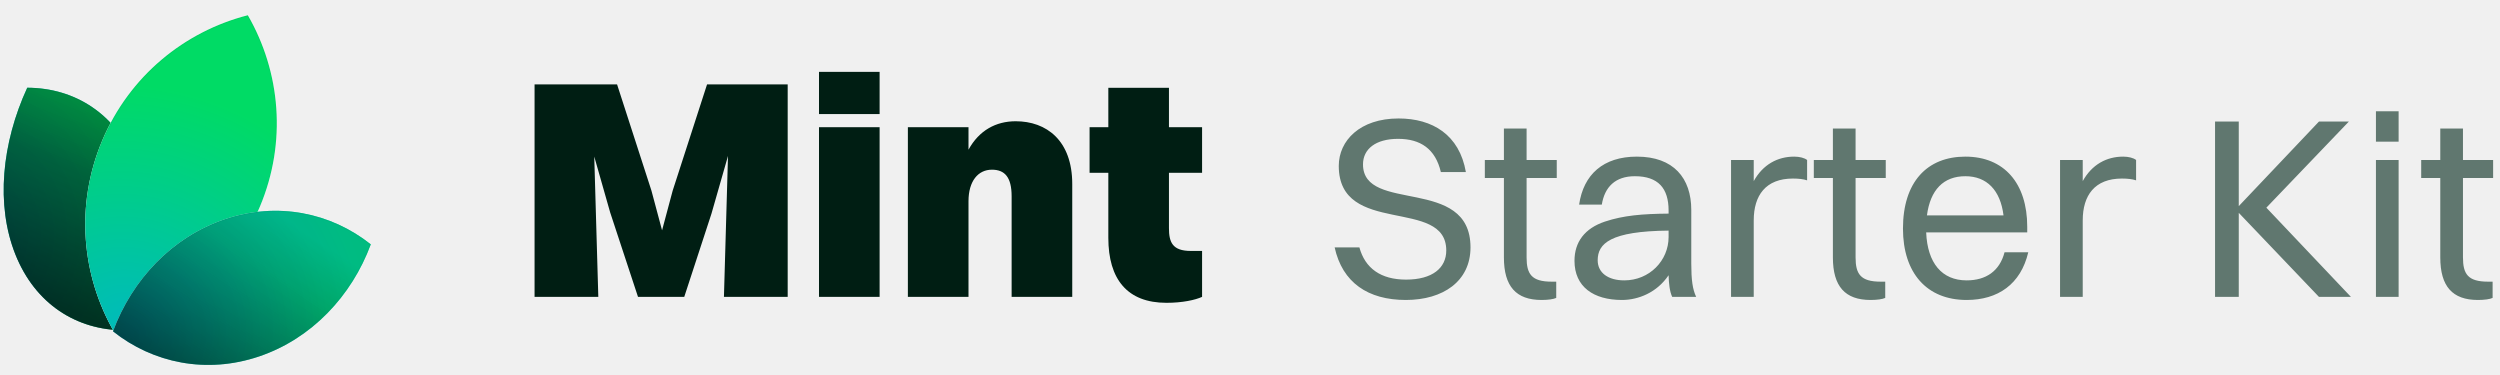
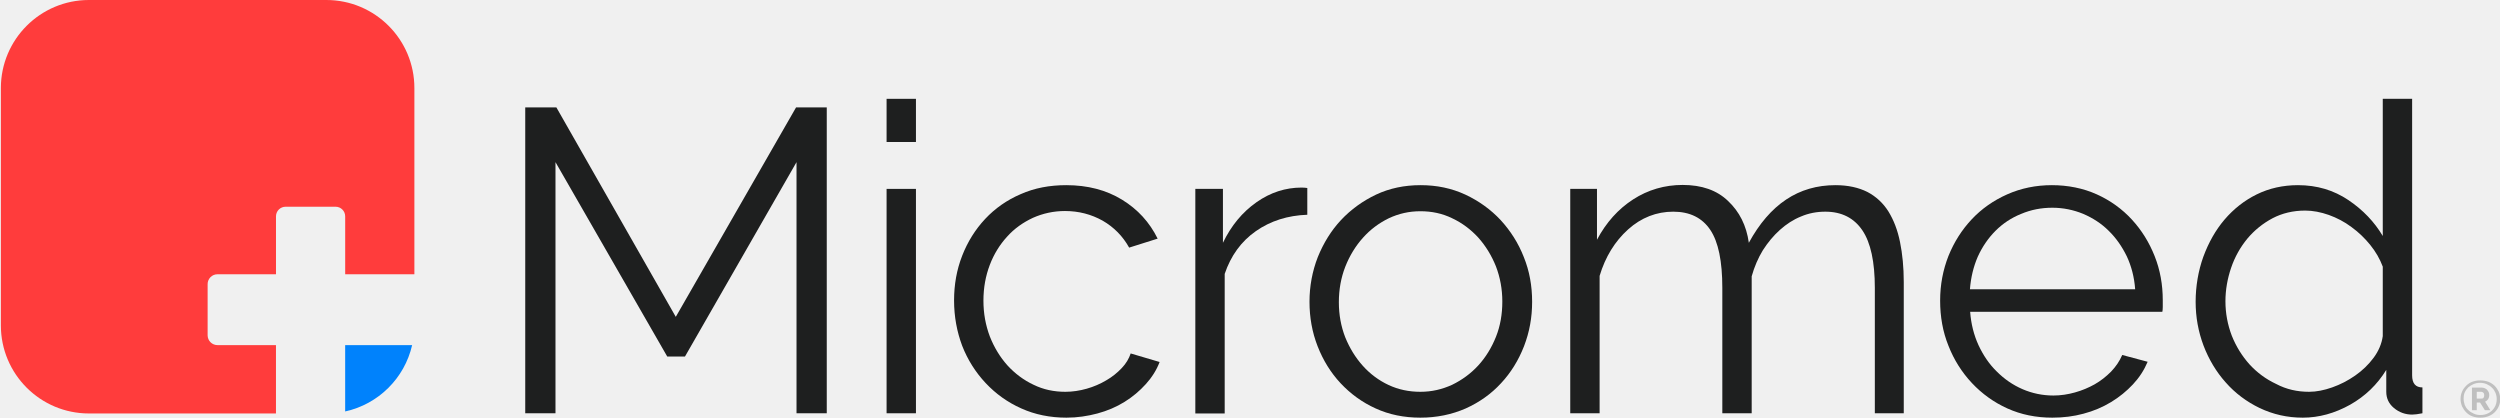
- <svg xmlns="http://www.w3.org/2000/svg" width="160" height="24" viewBox="0 0 160 24" fill="none">
-   <path d="M7.953 21.139C4.896 21.13 2.255 19.458 0.987 16.29C-0.28 13.121 0.109 9.163 1.744 5.615C4.801 5.624 7.442 7.296 8.71 10.465C9.977 13.633 9.588 17.591 7.953 21.139Z" fill="white" />
-   <path d="M7.953 21.139C4.896 21.13 2.255 19.458 0.987 16.29C-0.28 13.121 0.109 9.163 1.744 5.615C4.801 5.624 7.442 7.296 8.71 10.465C9.977 13.633 9.588 17.591 7.953 21.139Z" fill="url(#paint0_radial_115_86)" />
-   <path d="M7.953 21.139C4.896 21.13 2.255 19.458 0.987 16.29C-0.28 13.121 0.109 9.163 1.744 5.615C4.801 5.624 7.442 7.296 8.71 10.465C9.977 13.633 9.588 17.591 7.953 21.139Z" fill="black" fill-opacity="0.5" style="mix-blend-mode:hard-light" />
-   <path d="M7.953 21.139C4.896 21.13 2.255 19.458 0.987 16.29C-0.28 13.121 0.109 9.163 1.744 5.615C4.801 5.624 7.442 7.296 8.71 10.465C9.977 13.633 9.588 17.591 7.953 21.139Z" fill="url(#paint1_linear_115_86)" fill-opacity="0.5" style="mix-blend-mode:hard-light" />
-   <path d="M7.935 21.111C4.897 21.096 2.274 19.431 1.013 16.279C-0.248 13.124 0.136 9.182 1.762 5.643C4.8 5.659 7.423 7.324 8.684 10.476C9.945 13.63 9.561 17.572 7.935 21.111Z" stroke="url(#paint2_linear_115_86)" stroke-opacity="0.05" stroke-width="0.056" />
-   <path d="M7.31 21.257C11.354 20.221 14.884 17.375 16.628 13.236C18.373 9.097 17.945 4.587 15.86 0.976C11.816 2.012 8.287 4.858 6.542 8.998C4.797 13.137 5.225 17.646 7.31 21.257Z" fill="white" />
-   <path d="M7.31 21.257C11.354 20.221 14.884 17.375 16.628 13.236C18.373 9.097 17.945 4.587 15.86 0.976C11.816 2.012 8.287 4.858 6.542 8.998C4.797 13.137 5.225 17.646 7.31 21.257Z" fill="url(#paint3_radial_115_86)" />
-   <path d="M16.602 13.225C14.864 17.349 11.351 20.187 7.324 21.225C5.253 17.624 4.829 13.132 6.568 9.009C8.306 4.885 11.819 2.047 15.846 1.009C17.918 4.61 18.341 9.101 16.602 13.225Z" stroke="url(#paint4_linear_115_86)" stroke-opacity="0.05" stroke-width="0.056" />
-   <path d="M7.234 21.207C9.789 23.237 13.21 23.951 16.577 22.814C19.944 21.677 22.506 18.945 23.73 15.638C21.175 13.608 17.754 12.894 14.387 14.031C11.02 15.168 8.458 17.901 7.234 21.207Z" fill="white" />
-   <path d="M7.234 21.207C9.789 23.237 13.21 23.951 16.577 22.814C19.944 21.677 22.506 18.945 23.73 15.638C21.175 13.608 17.754 12.894 14.387 14.031C11.02 15.168 8.458 17.901 7.234 21.207Z" fill="url(#paint5_radial_115_86)" />
-   <path d="M7.234 21.207C9.789 23.237 13.21 23.951 16.577 22.814C19.944 21.677 22.506 18.945 23.73 15.638C21.175 13.608 17.754 12.894 14.387 14.031C11.02 15.168 8.458 17.901 7.234 21.207Z" fill="black" fill-opacity="0.2" style="mix-blend-mode:hard-light" />
-   <path d="M7.234 21.207C9.789 23.237 13.21 23.951 16.577 22.814C19.944 21.677 22.506 18.945 23.73 15.638C21.175 13.608 17.754 12.894 14.387 14.031C11.02 15.168 8.458 17.901 7.234 21.207Z" fill="url(#paint6_linear_115_86)" fill-opacity="0.5" style="mix-blend-mode:hard-light" />
-   <path d="M16.568 22.787C13.218 23.918 9.814 23.212 7.267 21.198C8.492 17.907 11.044 15.189 14.396 14.058C17.747 12.927 21.15 13.633 23.697 15.648C22.472 18.938 19.92 21.656 16.568 22.787Z" stroke="url(#paint7_linear_115_86)" stroke-opacity="0.05" stroke-width="0.056" />
-   <path d="M34.212 19V5.4H39.492L41.692 12.2L42.372 14.74L43.052 12.2L45.252 5.4H50.412V19H46.332L46.592 9.98L45.532 13.68L43.792 19H40.832L39.052 13.6L38.032 10.02L38.292 19H34.212ZM52.416 7.3V4.6H56.295V7.3H52.416ZM52.416 19V8.14H56.295V19H52.416ZM58.104 19V8.14H61.984V9.58C62.664 8.34 63.744 7.76 65.004 7.76C66.964 7.76 68.624 8.98 68.624 11.78V19H64.744V12.56C64.744 11.34 64.304 10.86 63.484 10.86C62.604 10.86 61.984 11.58 61.984 12.88V19H58.104ZM70.933 15.22V11.06H69.733V8.14H70.933V5.62H74.813V8.14H76.933V11.06H74.813V14.6C74.813 15.5 75.033 16.06 76.213 16.06H76.933V19C76.493 19.2 75.673 19.38 74.653 19.38C72.153 19.38 70.933 17.88 70.933 15.22Z" fill="#001E13" />
-   <path d="M87.232 10.519C87.232 13.687 94.112 11.229 94.112 15.832C94.112 17.994 92.364 19.198 89.971 19.198C87.562 19.198 85.912 18.093 85.417 15.832H87.001C87.364 17.169 88.371 17.895 89.987 17.895C91.671 17.895 92.561 17.152 92.561 16.03C92.561 12.598 85.681 15.155 85.681 10.618C85.681 9.001 87.034 7.582 89.509 7.582C91.671 7.582 93.403 8.621 93.816 11.014H92.215C91.868 9.529 90.912 8.886 89.476 8.886C88.057 8.886 87.232 9.529 87.232 10.519ZM96.25 16.476V11.393H95.029V10.239H96.25V8.226H97.702V10.239H99.632V11.393H97.702V16.476C97.702 17.532 98.015 18.026 99.302 18.026H99.599V19.066C99.434 19.148 99.071 19.198 98.659 19.198C97.025 19.198 96.25 18.323 96.25 16.476ZM102.516 13.093H101.064C101.345 11.162 102.615 10.024 104.76 10.024C107.103 10.024 108.242 11.393 108.242 13.44V16.888C108.242 17.895 108.324 18.521 108.555 19H107.021C106.856 18.654 106.806 18.142 106.79 17.614C106.047 18.72 104.859 19.198 103.803 19.198C101.988 19.198 100.767 18.357 100.767 16.69C100.767 15.486 101.427 14.611 102.714 14.182C103.902 13.786 105.107 13.687 106.79 13.671V13.473C106.79 12.053 106.13 11.278 104.628 11.278C103.374 11.278 102.698 11.971 102.516 13.093ZM102.252 16.657C102.252 17.465 102.929 17.944 103.952 17.944C105.569 17.944 106.79 16.674 106.79 15.172V14.759C103.061 14.793 102.252 15.585 102.252 16.657ZM110.787 19V10.239H112.239V11.591C112.833 10.519 113.774 10.024 114.83 10.024C115.176 10.024 115.49 10.107 115.655 10.239V11.542C115.407 11.46 115.094 11.427 114.747 11.427C112.998 11.427 112.239 12.515 112.239 14.1V19H110.787ZM117.305 16.476V11.393H116.084V10.239H117.305V8.226H118.757V10.239H120.688V11.393H118.757V16.476C118.757 17.532 119.071 18.026 120.358 18.026H120.655V19.066C120.49 19.148 120.127 19.198 119.714 19.198C118.081 19.198 117.305 18.323 117.305 16.476ZM129.809 16.145C129.33 18.192 127.862 19.198 125.865 19.198C123.324 19.198 121.79 17.482 121.79 14.627C121.79 11.658 123.324 10.024 125.783 10.024C128.258 10.024 129.743 11.723 129.743 14.512V14.875H123.275C123.357 16.838 124.281 17.944 125.865 17.944C127.103 17.944 127.977 17.35 128.291 16.145H129.809ZM125.783 11.278C124.38 11.278 123.539 12.152 123.324 13.786H128.225C128.027 12.169 127.152 11.278 125.783 11.278ZM131.843 19V10.239H133.295V11.591C133.889 10.519 134.829 10.024 135.885 10.024C136.232 10.024 136.545 10.107 136.71 10.239V11.542C136.463 11.46 136.149 11.427 135.803 11.427C134.054 11.427 133.295 12.515 133.295 14.1V19H131.843ZM141.763 19V7.78H143.281V13.192L148.413 7.78H150.327L145.047 13.291L150.459 19H148.413L143.281 13.621V19H141.763ZM152.06 9.067V7.12H153.512V9.067H152.06ZM152.06 19V10.239H153.512V19H152.06ZM156.178 16.476V11.393H154.957V10.239H156.178V8.226H157.63V10.239H159.56V11.393H157.63V16.476C157.63 17.532 157.943 18.026 159.23 18.026H159.527V19.066C159.362 19.148 158.999 19.198 158.587 19.198C156.953 19.198 156.178 18.323 156.178 16.476Z" fill="#002719" fill-opacity="0.6" />
+ <svg xmlns="http://www.w3.org/2000/svg" id="Camada_1" data-name="Camada 1" viewBox="0 0 1140.9 190.6">
  <defs>
-     <radialGradient id="paint0_radial_115_86" cx="0" cy="0" r="1" gradientUnits="userSpaceOnUse" gradientTransform="translate(-3.00503 15.023) rotate(-10.029) scale(17.9572 17.784)">
-       <stop stop-color="#00B0BB" />
-       <stop offset="1" stop-color="#00DB65" />
-     </radialGradient>
-     <linearGradient id="paint1_linear_115_86" x1="7.39" y1="4.813" x2="1.63" y2="18.689" gradientUnits="userSpaceOnUse">
-       <stop stop-color="#18E299" />
-       <stop offset="1" />
-     </linearGradient>
-     <linearGradient id="paint2_linear_115_86" x1="7.948" y1="8.016" x2="1.761" y2="18.746" gradientUnits="userSpaceOnUse">
-       <stop />
-       <stop offset="1" stop-opacity="0" />
-     </linearGradient>
-     <radialGradient id="paint3_radial_115_86" cx="0" cy="0" r="1" gradientUnits="userSpaceOnUse" gradientTransform="translate(8.11404 20.8822) rotate(-75.7542) scale(21.6246 23.7772)">
-       <stop stop-color="#00BBBB" />
-       <stop offset="0.713" stop-color="#00DB65" />
-     </radialGradient>
-     <linearGradient id="paint4_linear_115_86" x1="7.602" y1="5.871" x2="15.556" y2="16.372" gradientUnits="userSpaceOnUse">
-       <stop />
-       <stop offset="1" stop-opacity="0" />
-     </linearGradient>
-     <radialGradient id="paint5_radial_115_86" cx="0" cy="0" r="1" gradientUnits="userSpaceOnUse" gradientTransform="translate(7.84537 21.5181) rotate(-20.3525) scale(18.5603 17.32)">
-       <stop stop-color="#00B0BB" />
-       <stop offset="1" stop-color="#00DB65" />
-     </radialGradient>
-     <linearGradient id="paint6_linear_115_86" x1="16.808" y1="13.007" x2="10.041" y2="22.994" gradientUnits="userSpaceOnUse">
-       <stop stop-color="#00B1BC" />
-       <stop offset="1" />
-     </linearGradient>
-     <linearGradient id="paint7_linear_115_86" x1="16.808" y1="13.007" x2="14.169" y2="23.841" gradientUnits="userSpaceOnUse">
-       <stop />
-       <stop offset="1" stop-opacity="0" />
-     </linearGradient>
+     <style>
+       .cls-1 {
+         fill: #bfbfbf;
+       }
+ 
+       .cls-2 {
+         fill: #1e1f1f;
+       }
+ 
+       .cls-3 {
+         fill: #0082fc;
+       }
+ 
+       .cls-4 {
+         fill: #ff3c3c;
+       }
+     </style>
  </defs>
+   <g>
+     <g>
+       <path class="cls-4" d="m125.95,157.5h-26.7c-2.48,0-4.5-2.01-4.5-4.5v-23.34c0-2.48,2.01-4.5,4.5-4.5h26.7v-26.43c0-2.42,1.96-4.39,4.39-4.39h22.8c2.42,0,4.39,1.96,4.39,4.39v26.43h31.58V40.19c0-22.2-18-40.19-40.19-40.19H40.59C18.4,0,.4,18,.4,40.19v108.31c0,22.2,18,40.19,40.19,40.19h85.35v-31.2Z" />
+       <path class="cls-3" d="m157.52,157.5v30.27c15.15-3.31,27.11-15.17,30.56-30.27h-30.56Z" />
+     </g>
+     <g>
+       <path class="cls-2" d="m363.5,188.6v-114.6l-50.9,88.7h-8.1l-51-88.7v114.6h-13.8V49h14.2l54.5,95.6,54.9-95.6h14v139.6h-13.8Z" />
+       <path class="cls-2" d="m404.6,64.8v-19.7h13.4v19.7h-13.4Zm0,123.8v-102.4h13.4v102.4h-13.4Z" />
+       <path class="cls-2" d="m435.4,137.1c0-7.2,1.2-14,3.7-20.4s6-12,10.5-16.8,9.9-8.6,16.2-11.3c6.3-2.8,13.2-4.1,20.8-4.1,9.7,0,18.2,2.2,25.4,6.6s12.6,10.3,16.3,17.8l-13,4.1c-2.9-5.2-6.9-9.3-12.1-12.3-5.2-2.9-10.9-4.4-17.2-4.4-5.2,0-10.1,1.1-14.6,3.1-4.5,2.1-8.5,4.9-11.8,8.6-3.3,3.6-6,7.9-7.9,12.9s-2.9,10.4-2.9,16.3,1,11.2,2.9,16.3c2,5.1,4.7,9.5,8.1,13.3,3.4,3.7,7.4,6.7,11.9,8.8,4.5,2.2,9.3,3.2,14.5,3.2,3.3,0,6.5-.5,9.7-1.4s6.2-2.2,8.9-3.8c2.8-1.6,5.1-3.5,7.1-5.6s3.3-4.3,4.1-6.7l13.2,3.9c-1.4,3.7-3.5,7-6.3,10.1s-6,5.8-9.7,8.1c-3.7,2.3-7.9,4.1-12.4,5.3-4.5,1.2-9.2,1.9-14.1,1.9-7.5,0-14.4-1.4-20.6-4.2-6.3-2.8-11.7-6.7-16.3-11.6s-8.2-10.6-10.7-17c-2.4-6.4-3.7-13.3-3.7-20.7Z" />
+       <path class="cls-2" d="m596.7,98c-9,.3-16.9,2.8-23.6,7.5s-11.4,11.2-14.2,19.5v63.7h-13.4v-102.5h12.6v24.6c3.8-7.9,8.9-14,15.3-18.5s13.3-6.7,20.6-6.7c1,0,1.9.1,2.6.2v12.2h.1Z" />
+       <path class="cls-2" d="m648.2,190.6c-7.5,0-14.3-1.4-20.4-4.2-6.2-2.8-11.5-6.7-16-11.5s-8-10.5-10.5-16.9-3.7-13.2-3.7-20.3,1.3-14,3.8-20.4c2.6-6.4,6.1-12.1,10.6-16.9s9.9-8.7,16-11.6c6.2-2.9,12.9-4.3,20.3-4.3s14.1,1.4,20.4,4.3c6.2,2.9,11.6,6.8,16.1,11.6,4.5,4.9,8.1,10.5,10.6,16.9,2.6,6.4,3.8,13.2,3.8,20.4s-1.2,13.8-3.7,20.3c-2.5,6.4-6,12.1-10.5,16.9-4.5,4.9-9.9,8.7-16.1,11.5-6.4,2.8-13.3,4.2-20.7,4.2Zm-37.2-52.7c0,5.8,1,11.1,2.9,16,2,4.9,4.6,9.2,8,13,3.3,3.7,7.3,6.7,11.8,8.8s9.3,3.1,14.5,3.1,9.9-1.1,14.5-3.2c4.5-2.2,8.5-5.1,11.9-8.8,3.4-3.7,6.1-8.1,8.1-13.1s2.9-10.4,2.9-16.1-1-11-2.9-16c-2-5-4.7-9.4-8.1-13.2-3.4-3.7-7.4-6.7-11.9-8.8-4.5-2.2-9.3-3.2-14.5-3.2s-9.9,1.1-14.4,3.2c-4.5,2.2-8.4,5.1-11.8,8.9s-6.1,8.2-8.1,13.3c-1.9,4.9-2.9,10.3-2.9,16.1Z" />
+       <path class="cls-2" d="m869,188.6h-13.4v-57.2c0-11.9-1.9-20.7-5.7-26.3-3.8-5.6-9.4-8.5-16.9-8.5-3.9,0-7.6.7-11.1,2.2-3.5,1.4-6.7,3.5-9.6,6.1-2.9,2.6-5.5,5.7-7.8,9.3-2.2,3.6-3.9,7.6-5.1,11.9v62.5h-13.4v-57.2c0-12.2-1.8-21-5.5-26.5s-9.3-8.3-16.9-8.3-14.6,2.7-20.6,8.1-10.4,12.5-13,21.2v62.7h-13.4v-102.4h12.2v23.2c4.2-7.9,9.7-14,16.5-18.4,6.8-4.4,14.4-6.6,22.6-6.6,8.7,0,15.6,2.4,20.7,7.3,5.2,4.9,8.4,11.2,9.5,19.1,9.6-17.6,22.7-26.3,39.5-26.3,5.8,0,10.6,1.1,14.6,3.1,4,2.1,7.2,5.1,9.6,8.9,2.4,3.9,4.2,8.5,5.3,14,1.1,5.4,1.7,11.5,1.7,18.2v59.9h.2Z" />
+       <path class="cls-2" d="m936.6,190.6c-7.5,0-14.3-1.4-20.5-4.2-6.2-2.8-11.6-6.7-16.2-11.6s-8.2-10.6-10.7-17c-2.6-6.4-3.8-13.3-3.8-20.6s1.3-14,3.8-20.4c2.6-6.4,6.1-11.9,10.6-16.7s9.9-8.6,16.2-11.4c6.3-2.8,13.1-4.2,20.4-4.2s14.3,1.4,20.5,4.2c6.2,2.8,11.6,6.7,16,11.5,4.5,4.9,7.9,10.4,10.4,16.7s3.7,13,3.7,20.1v3.1c0,1.1-.1,1.8-.2,2.2h-87.7c.4,5.5,1.7,10.6,3.8,15.2,2.2,4.7,4.9,8.7,8.4,12.1,3.4,3.4,7.3,6.1,11.7,8s9.1,2.9,14.1,2.9c3.3,0,6.6-.5,9.8-1.4,3.3-.9,6.3-2.2,9-3.7,2.8-1.6,5.2-3.5,7.5-5.8,2.2-2.3,3.9-4.8,5.1-7.6l11.6,3.1c-1.6,3.8-3.8,7.2-6.7,10.3s-6.2,5.8-10,8.1-8,4.1-12.6,5.3c-4.4,1.2-9.2,1.8-14.2,1.8Zm37.8-58.6c-.4-5.5-1.7-10.5-3.8-15-2.2-4.5-4.9-8.4-8.3-11.7-3.3-3.3-7.2-5.8-11.6-7.7-4.4-1.8-9.1-2.8-14.1-2.8s-9.7.9-14.2,2.8c-4.5,1.8-8.4,4.4-11.7,7.7s-6,7.2-8.1,11.8c-2,4.6-3.2,9.6-3.6,14.9h75.4Z" />
+       <path class="cls-2" d="m1050.9,190.6c-7.1,0-13.6-1.5-19.7-4.4-6-2.9-11.2-6.8-15.5-11.7-4.3-4.8-7.7-10.5-10.1-16.8-2.4-6.4-3.6-13-3.6-20s1.2-14.1,3.5-20.5c2.4-6.5,5.6-12.2,9.7-17s9-8.7,14.7-11.5c5.7-2.8,12-4.2,18.8-4.2,8.7,0,16.3,2.3,23,6.8,6.7,4.5,11.9,10,15.7,16.4v-62.6h13.4v126.2c0,3.7,1.6,5.5,4.7,5.5v11.8c-2,.4-3.5.6-4.7.6-3.1,0-5.9-1-8.3-3s-3.5-4.5-3.5-7.4v-10c-4.1,6.7-9.6,12-16.5,15.9-7,3.9-14.2,5.9-21.6,5.9Zm2.9-11.8c3.3,0,6.8-.7,10.5-2,3.7-1.3,7.2-3.1,10.5-5.4,3.3-2.3,6.1-5,8.4-8.1,2.3-3.1,3.7-6.4,4.2-9.9v-31.7c-1.3-3.5-3.2-6.8-5.7-9.9s-5.3-5.8-8.6-8.2c-3.2-2.4-6.7-4.2-10.3-5.5-3.7-1.3-7.3-2-10.8-2-5.5,0-10.5,1.2-14.9,3.5-4.5,2.4-8.3,5.5-11.5,9.3-3.2,3.9-5.7,8.3-7.4,13.3-1.7,5-2.6,10.1-2.6,15.3,0,5.5,1,10.7,2.9,15.7,2,5,4.7,9.3,8.1,13.1,3.4,3.7,7.4,6.7,12.1,8.9,4.7,2.5,9.7,3.6,15.1,3.6Z" />
+     </g>
+   </g>
+   <path class="cls-1" d="m1131.9,190.6c-1.3,0-2.5-.2-3.6-.6-1.1-.4-2-1-2.8-1.8s-1.4-1.7-1.9-2.7c-.4-1-.7-2.2-.7-3.4s.2-2.3.7-3.4c.4-1,1.1-1.9,1.9-2.7s1.7-1.4,2.8-1.8,2.3-.6,3.6-.6,2.5.2,3.6.6,2,1,2.9,1.8c.8.8,1.4,1.7,1.9,2.7.4,1,.7,2.2.7,3.4s-.2,2.4-.7,3.4c-.4,1-1.1,1.9-1.9,2.7-.8.8-1.8,1.4-2.9,1.8-1.1.4-2.3.6-3.6.6Zm0-1.2c1.4,0,2.7-.3,3.8-.9,1.1-.6,2.1-1.5,2.7-2.6.7-1.1,1-2.3,1-3.8,0-1-.2-2-.6-2.9-.4-.9-.9-1.7-1.6-2.3-.7-.7-1.5-1.2-2.4-1.6-.9-.4-1.9-.6-3-.6s-2.1.2-3,.6c-.9.4-1.7.9-2.4,1.5-.7.7-1.2,1.4-1.6,2.3-.4.9-.5,1.8-.5,2.8s.2,2,.5,2.9c.4.9.9,1.7,1.6,2.3.7.7,1.5,1.2,2.4,1.6,1,.5,2,.7,3.1.7Zm-3.8-12.5h4.6c.6,0,1.2.2,1.7.5s.9.8,1.2,1.3.4,1.1.4,1.6c0,.4-.1.8-.2,1.2-.1.4-.4.8-.7,1.1-.3.3-.6.5-1,.7l2.4,3.9h-2.5l-2.2-3.5h-1.5v3.5h-2.2v-10.3h0Zm4.4,5c.4,0,.7-.1.9-.4.2-.3.3-.7.3-1.1,0-.5-.1-.9-.4-1.2-.3-.2-.6-.4-.9-.4h-2.1v3.1h2.2Z" />
</svg>
